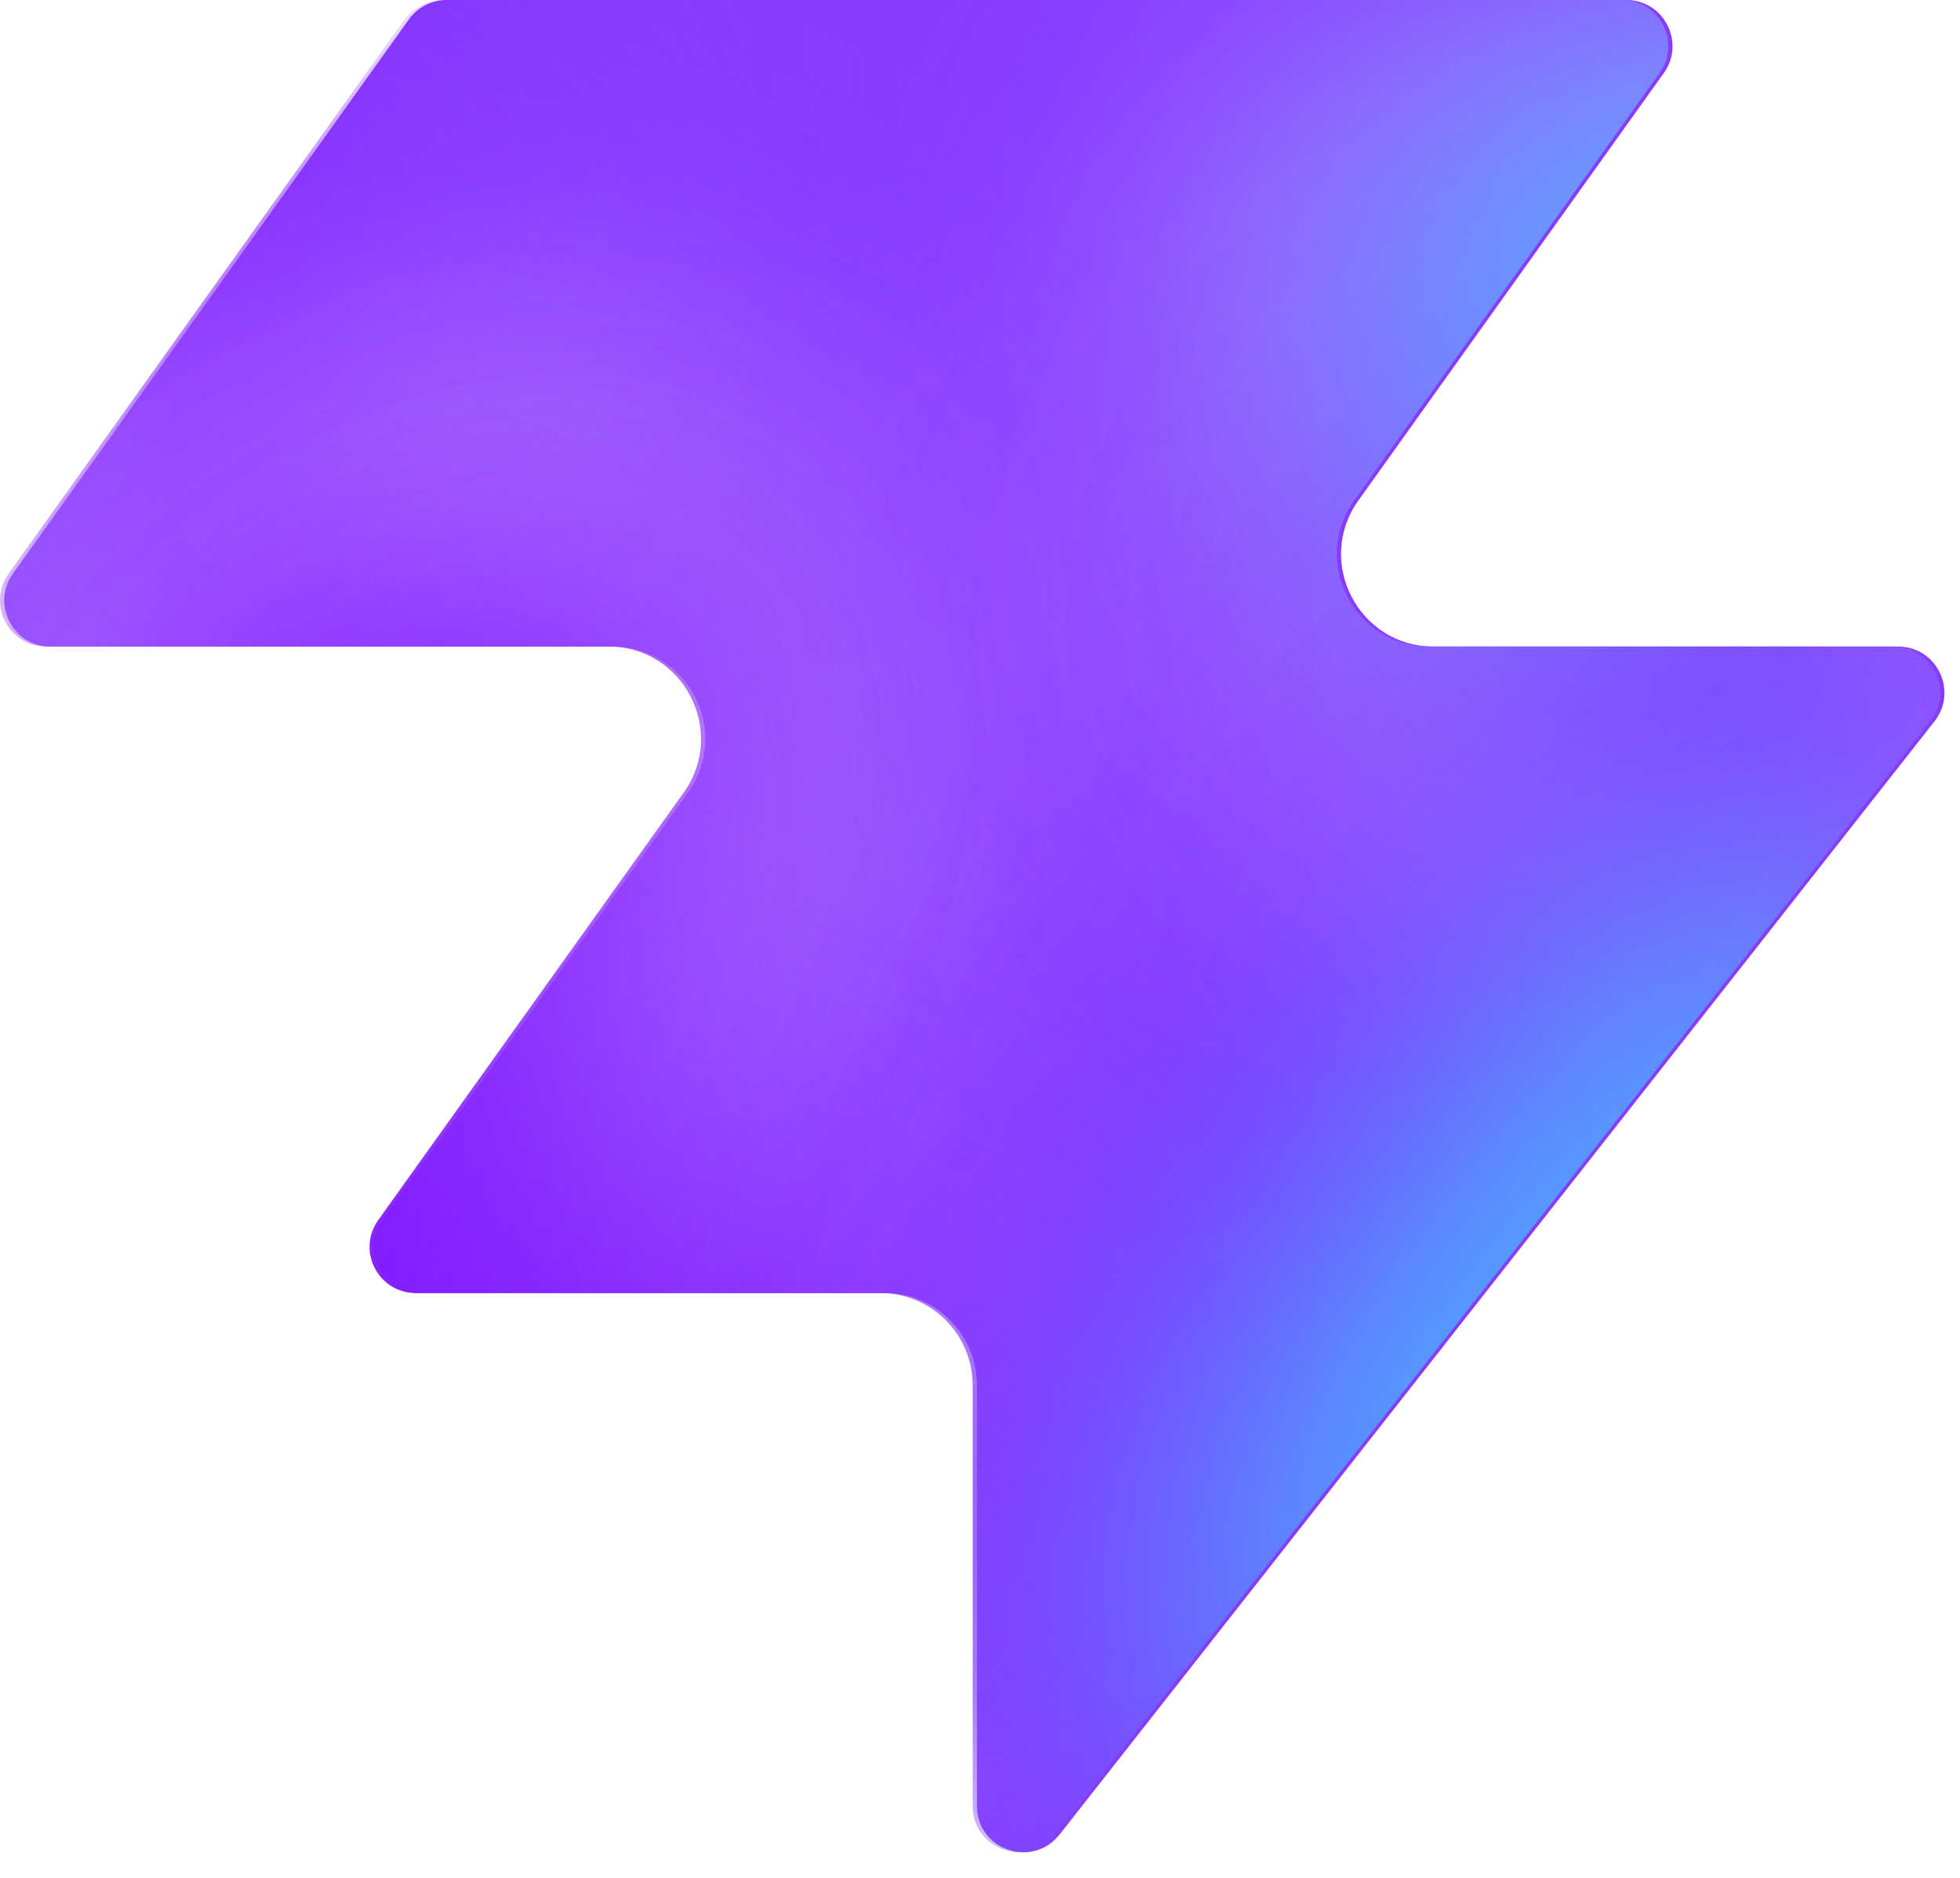
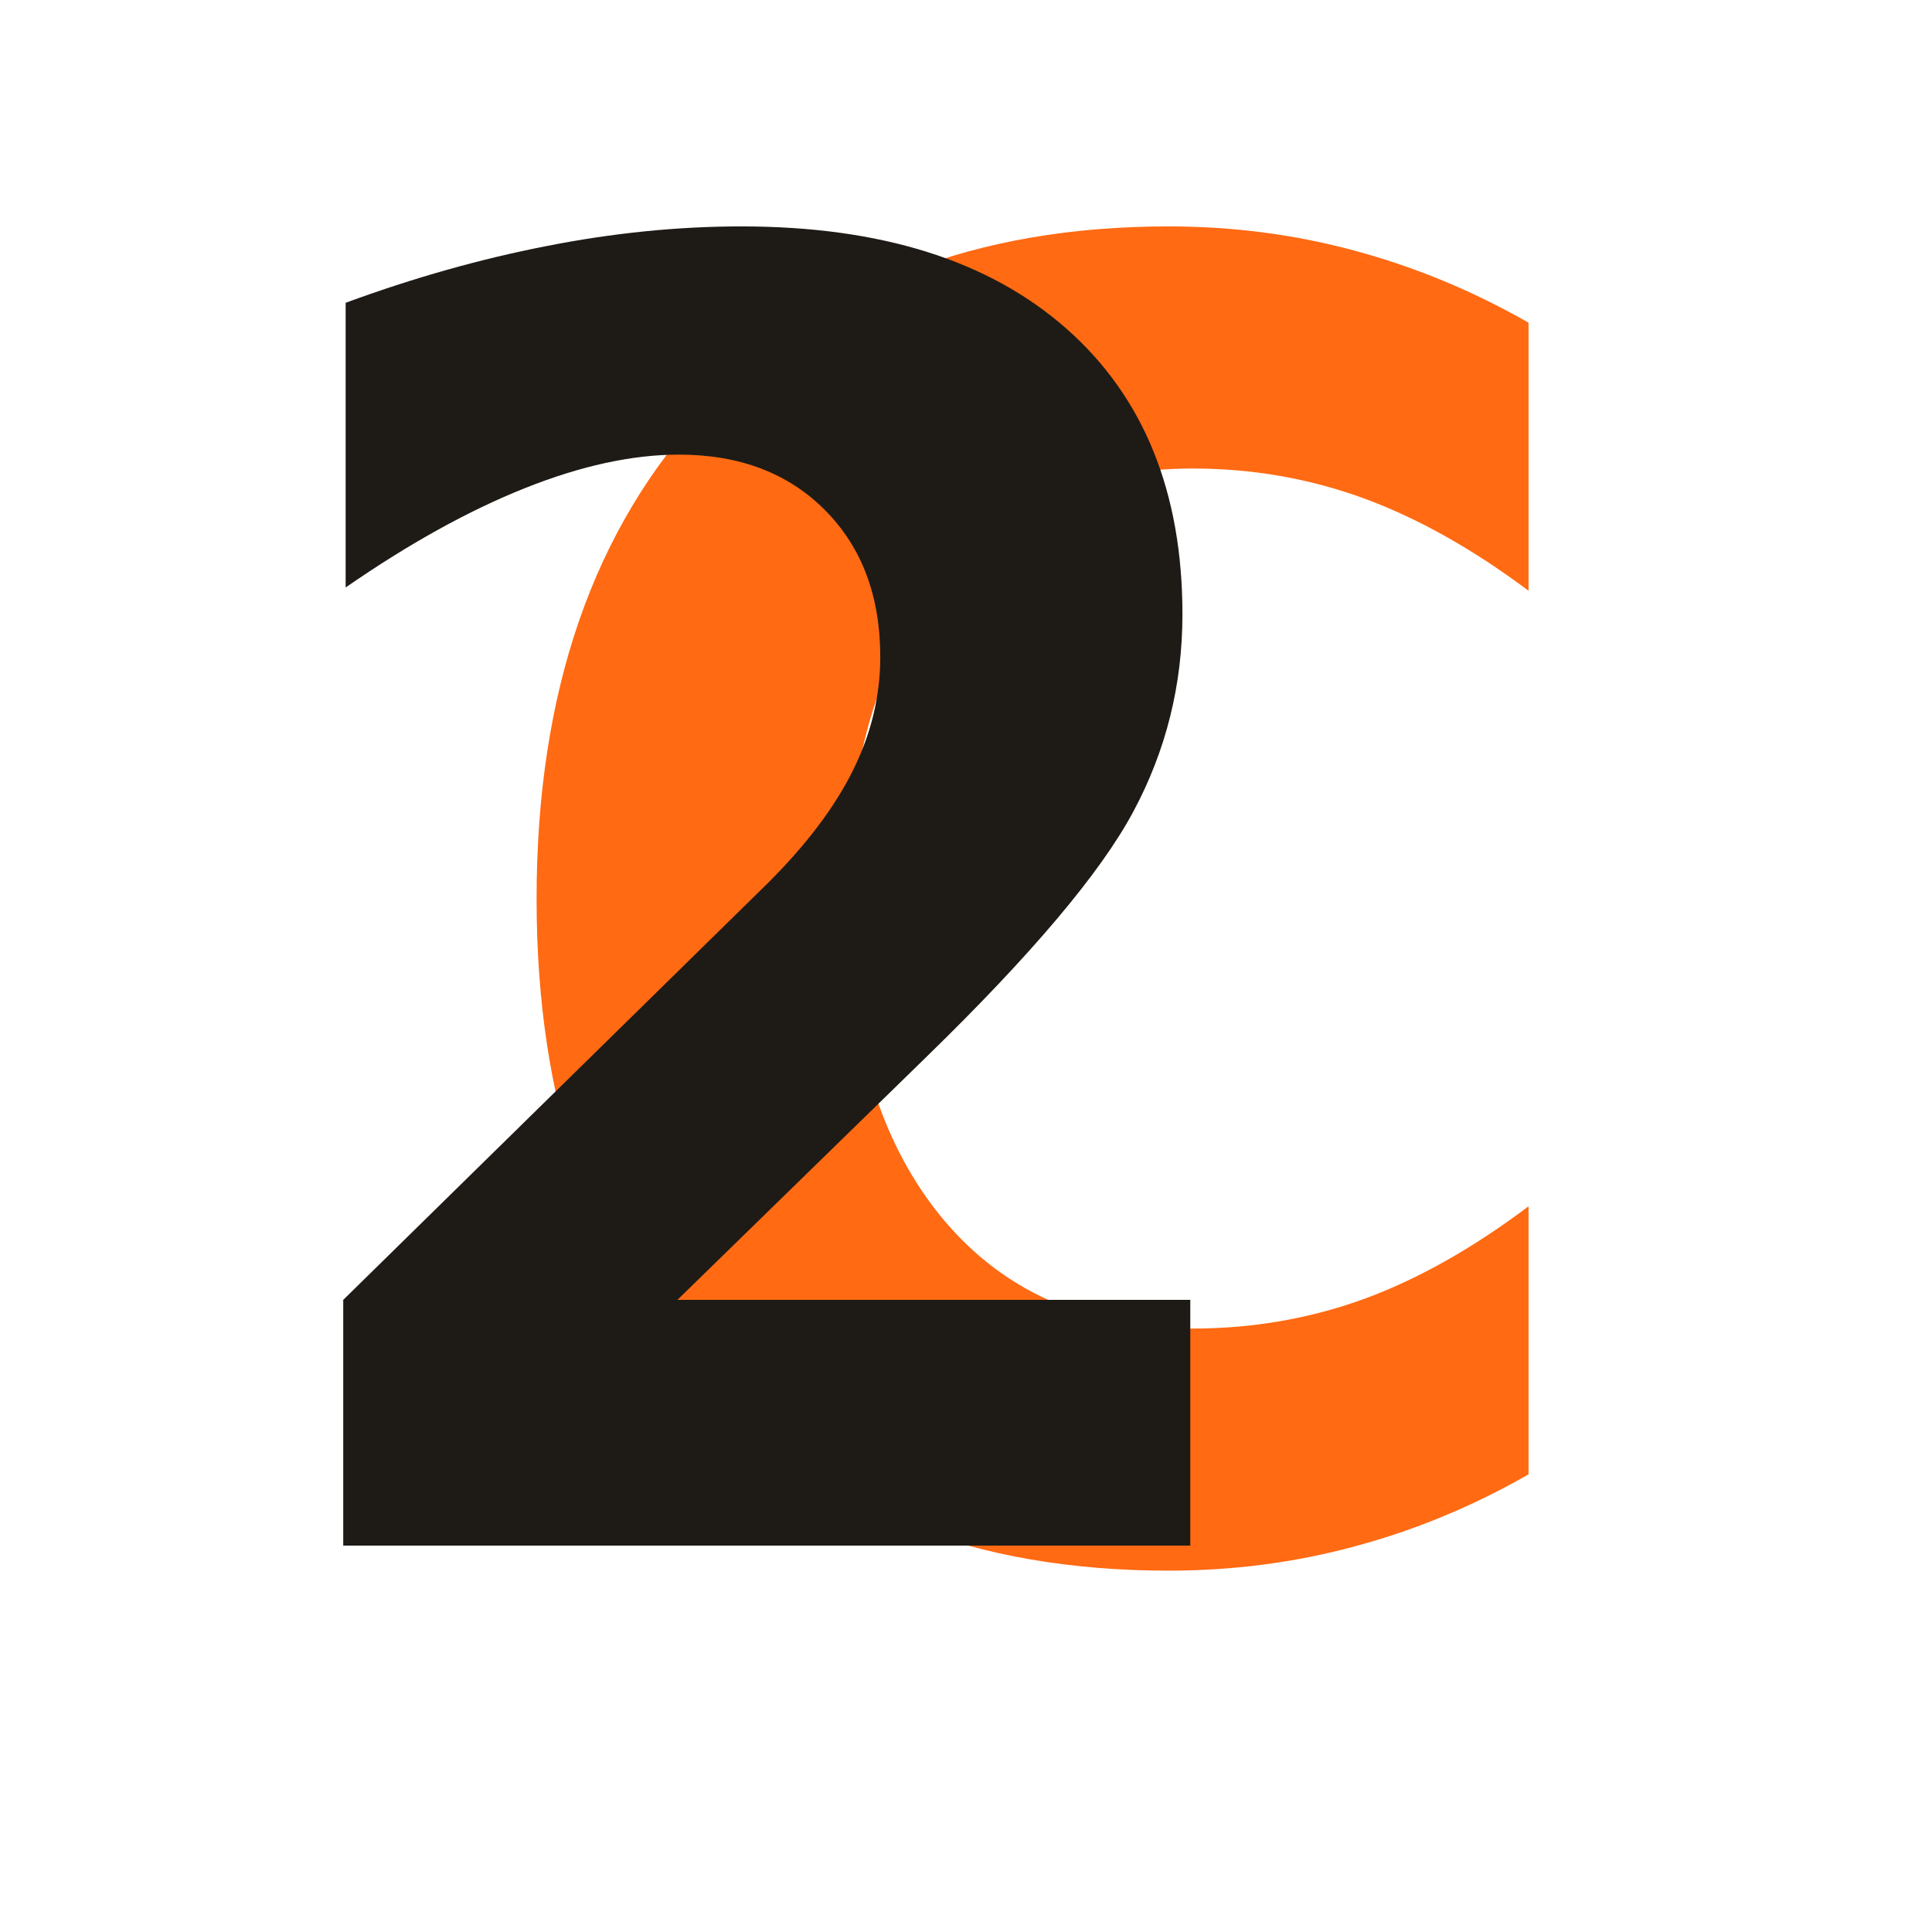
- <svg xmlns="http://www.w3.org/2000/svg" width="48" height="46" fill="none" viewBox="0 0 48 46">
-   <path fill="#863bff" d="M25.946 44.938c-.664.845-2.021.375-2.021-.698V33.937a2.26 2.26 0 0 0-2.262-2.262H10.287c-.92 0-1.456-1.04-.92-1.788l7.48-10.471c1.07-1.497 0-3.578-1.842-3.578H1.237c-.92 0-1.456-1.04-.92-1.788L10.013.474c.214-.297.556-.474.92-.474h28.894c.92 0 1.456 1.04.92 1.788l-7.48 10.471c-1.07 1.498 0 3.579 1.842 3.579h11.377c.943 0 1.473 1.088.89 1.83L25.947 44.94z" style="fill:#863bff;fill:color(display-p3 .525 .23 1);fill-opacity:1" />
-   <mask id="a" width="48" height="46" x="0" y="0" maskUnits="userSpaceOnUse" style="mask-type:alpha">
-     <path fill="#000" d="M25.842 44.938c-.664.844-2.021.375-2.021-.698V33.937a2.26 2.26 0 0 0-2.262-2.262H10.183c-.92 0-1.456-1.04-.92-1.788l7.48-10.471c1.07-1.498 0-3.579-1.842-3.579H1.133c-.92 0-1.456-1.04-.92-1.787L9.91.473c.214-.297.556-.474.92-.474h28.894c.92 0 1.456 1.04.92 1.788l-7.48 10.471c-1.07 1.498 0 3.578 1.842 3.578h11.377c.943 0 1.473 1.088.89 1.832L25.843 44.94z" style="fill:#000;fill-opacity:1" />
-   </mask>
-   <g mask="url(#a)">
-     <g filter="url(#b)">
-       <ellipse cx="5.508" cy="14.704" fill="#ede6ff" rx="5.508" ry="14.704" style="fill:#ede6ff;fill:color(display-p3 .927 .903 1);fill-opacity:1" transform="matrix(.00324 1 1 -.00324 -4.47 31.516)" />
-     </g>
-     <g filter="url(#c)">
-       <ellipse cx="10.399" cy="29.851" fill="#ede6ff" rx="10.399" ry="29.851" style="fill:#ede6ff;fill:color(display-p3 .927 .903 1);fill-opacity:1" transform="matrix(.00324 1 1 -.00324 -39.328 7.883)" />
-     </g>
-     <g filter="url(#d)">
-       <ellipse cx="5.508" cy="30.487" fill="#7e14ff" rx="5.508" ry="30.487" style="fill:#7e14ff;fill:color(display-p3 .492 .077 1);fill-opacity:1" transform="rotate(89.814 -25.913 -14.639)scale(1 -1)" />
-     </g>
-     <g filter="url(#e)">
-       <ellipse cx="5.508" cy="30.599" fill="#7e14ff" rx="5.508" ry="30.599" style="fill:#7e14ff;fill:color(display-p3 .492 .077 1);fill-opacity:1" transform="rotate(89.814 -32.644 -3.334)scale(1 -1)" />
-     </g>
-     <g filter="url(#f)">
-       <ellipse cx="5.508" cy="30.599" fill="#7e14ff" rx="5.508" ry="30.599" style="fill:#7e14ff;fill:color(display-p3 .492 .077 1);fill-opacity:1" transform="matrix(.00324 1 1 -.00324 -34.34 30.47)" />
-     </g>
-     <g filter="url(#g)">
-       <ellipse cx="14.072" cy="22.078" fill="#ede6ff" rx="14.072" ry="22.078" style="fill:#ede6ff;fill:color(display-p3 .927 .903 1);fill-opacity:1" transform="rotate(93.35 24.506 48.493)scale(-1 1)" />
-     </g>
-     <g filter="url(#h)">
-       <ellipse cx="3.47" cy="21.501" fill="#7e14ff" rx="3.47" ry="21.501" style="fill:#7e14ff;fill:color(display-p3 .492 .077 1);fill-opacity:1" transform="rotate(89.009 28.708 47.59)scale(-1 1)" />
-     </g>
-     <g filter="url(#i)">
-       <ellipse cx="3.47" cy="21.501" fill="#7e14ff" rx="3.47" ry="21.501" style="fill:#7e14ff;fill:color(display-p3 .492 .077 1);fill-opacity:1" transform="rotate(89.009 28.708 47.59)scale(-1 1)" />
-     </g>
-     <g filter="url(#j)">
-       <ellipse cx=".387" cy="8.972" fill="#7e14ff" rx="4.407" ry="29.108" style="fill:#7e14ff;fill:color(display-p3 .492 .077 1);fill-opacity:1" transform="rotate(39.51 .387 8.972)" />
-     </g>
-     <g filter="url(#k)">
-       <ellipse cx="47.523" cy="-6.092" fill="#7e14ff" rx="4.407" ry="29.108" style="fill:#7e14ff;fill:color(display-p3 .492 .077 1);fill-opacity:1" transform="rotate(37.892 47.523 -6.092)" />
-     </g>
-     <g filter="url(#l)">
-       <ellipse cx="41.412" cy="6.333" fill="#47bfff" rx="5.971" ry="9.665" style="fill:#47bfff;fill:color(display-p3 .28 .748 1);fill-opacity:1" transform="rotate(37.892 41.412 6.333)" />
-     </g>
-     <g filter="url(#m)">
-       <ellipse cx="-1.879" cy="38.332" fill="#7e14ff" rx="4.407" ry="29.108" style="fill:#7e14ff;fill:color(display-p3 .492 .077 1);fill-opacity:1" transform="rotate(37.892 -1.88 38.332)" />
-     </g>
-     <g filter="url(#n)">
-       <ellipse cx="-1.879" cy="38.332" fill="#7e14ff" rx="4.407" ry="29.108" style="fill:#7e14ff;fill:color(display-p3 .492 .077 1);fill-opacity:1" transform="rotate(37.892 -1.88 38.332)" />
-     </g>
-     <g filter="url(#o)">
-       <ellipse cx="35.651" cy="29.907" fill="#7e14ff" rx="4.407" ry="29.108" style="fill:#7e14ff;fill:color(display-p3 .492 .077 1);fill-opacity:1" transform="rotate(37.892 35.651 29.907)" />
-     </g>
-     <g filter="url(#p)">
-       <ellipse cx="38.418" cy="32.4" fill="#47bfff" rx="5.971" ry="15.297" style="fill:#47bfff;fill:color(display-p3 .28 .748 1);fill-opacity:1" transform="rotate(37.892 38.418 32.4)" />
-     </g>
-   </g>
-   <defs>
-     <filter id="b" width="60.045" height="41.654" x="-19.77" y="16.149" color-interpolation-filters="sRGB" filterUnits="userSpaceOnUse">
-       <feFlood flood-opacity="0" result="BackgroundImageFix" />
-       <feBlend in="SourceGraphic" in2="BackgroundImageFix" result="shape" />
-       <feGaussianBlur result="effect1_foregroundBlur_2002_17158" stdDeviation="7.659" />
-     </filter>
-     <filter id="c" width="90.34" height="51.437" x="-54.613" y="-7.533" color-interpolation-filters="sRGB" filterUnits="userSpaceOnUse">
-       <feFlood flood-opacity="0" result="BackgroundImageFix" />
-       <feBlend in="SourceGraphic" in2="BackgroundImageFix" result="shape" />
-       <feGaussianBlur result="effect1_foregroundBlur_2002_17158" stdDeviation="7.659" />
-     </filter>
-     <filter id="d" width="79.355" height="29.4" x="-49.64" y="2.03" color-interpolation-filters="sRGB" filterUnits="userSpaceOnUse">
-       <feFlood flood-opacity="0" result="BackgroundImageFix" />
-       <feBlend in="SourceGraphic" in2="BackgroundImageFix" result="shape" />
-       <feGaussianBlur result="effect1_foregroundBlur_2002_17158" stdDeviation="4.596" />
-     </filter>
-     <filter id="e" width="79.579" height="29.4" x="-45.045" y="20.029" color-interpolation-filters="sRGB" filterUnits="userSpaceOnUse">
-       <feFlood flood-opacity="0" result="BackgroundImageFix" />
-       <feBlend in="SourceGraphic" in2="BackgroundImageFix" result="shape" />
-       <feGaussianBlur result="effect1_foregroundBlur_2002_17158" stdDeviation="4.596" />
-     </filter>
-     <filter id="f" width="79.579" height="29.4" x="-43.513" y="21.178" color-interpolation-filters="sRGB" filterUnits="userSpaceOnUse">
-       <feFlood flood-opacity="0" result="BackgroundImageFix" />
-       <feBlend in="SourceGraphic" in2="BackgroundImageFix" result="shape" />
-       <feGaussianBlur result="effect1_foregroundBlur_2002_17158" stdDeviation="4.596" />
-     </filter>
-     <filter id="g" width="74.749" height="58.852" x="15.756" y="-17.901" color-interpolation-filters="sRGB" filterUnits="userSpaceOnUse">
-       <feFlood flood-opacity="0" result="BackgroundImageFix" />
-       <feBlend in="SourceGraphic" in2="BackgroundImageFix" result="shape" />
-       <feGaussianBlur result="effect1_foregroundBlur_2002_17158" stdDeviation="7.659" />
-     </filter>
-     <filter id="h" width="61.377" height="25.362" x="23.548" y="2.284" color-interpolation-filters="sRGB" filterUnits="userSpaceOnUse">
-       <feFlood flood-opacity="0" result="BackgroundImageFix" />
-       <feBlend in="SourceGraphic" in2="BackgroundImageFix" result="shape" />
-       <feGaussianBlur result="effect1_foregroundBlur_2002_17158" stdDeviation="4.596" />
-     </filter>
-     <filter id="i" width="61.377" height="25.362" x="23.548" y="2.284" color-interpolation-filters="sRGB" filterUnits="userSpaceOnUse">
-       <feFlood flood-opacity="0" result="BackgroundImageFix" />
-       <feBlend in="SourceGraphic" in2="BackgroundImageFix" result="shape" />
-       <feGaussianBlur result="effect1_foregroundBlur_2002_17158" stdDeviation="4.596" />
-     </filter>
-     <filter id="j" width="56.045" height="63.649" x="-27.636" y="-22.853" color-interpolation-filters="sRGB" filterUnits="userSpaceOnUse">
-       <feFlood flood-opacity="0" result="BackgroundImageFix" />
-       <feBlend in="SourceGraphic" in2="BackgroundImageFix" result="shape" />
-       <feGaussianBlur result="effect1_foregroundBlur_2002_17158" stdDeviation="4.596" />
-     </filter>
-     <filter id="k" width="54.814" height="64.646" x="20.116" y="-38.415" color-interpolation-filters="sRGB" filterUnits="userSpaceOnUse">
-       <feFlood flood-opacity="0" result="BackgroundImageFix" />
-       <feBlend in="SourceGraphic" in2="BackgroundImageFix" result="shape" />
-       <feGaussianBlur result="effect1_foregroundBlur_2002_17158" stdDeviation="4.596" />
-     </filter>
-     <filter id="l" width="33.541" height="35.313" x="24.641" y="-11.323" color-interpolation-filters="sRGB" filterUnits="userSpaceOnUse">
-       <feFlood flood-opacity="0" result="BackgroundImageFix" />
-       <feBlend in="SourceGraphic" in2="BackgroundImageFix" result="shape" />
-       <feGaussianBlur result="effect1_foregroundBlur_2002_17158" stdDeviation="4.596" />
-     </filter>
-     <filter id="m" width="54.814" height="64.646" x="-29.286" y="6.009" color-interpolation-filters="sRGB" filterUnits="userSpaceOnUse">
-       <feFlood flood-opacity="0" result="BackgroundImageFix" />
-       <feBlend in="SourceGraphic" in2="BackgroundImageFix" result="shape" />
-       <feGaussianBlur result="effect1_foregroundBlur_2002_17158" stdDeviation="4.596" />
-     </filter>
-     <filter id="n" width="54.814" height="64.646" x="-29.286" y="6.009" color-interpolation-filters="sRGB" filterUnits="userSpaceOnUse">
-       <feFlood flood-opacity="0" result="BackgroundImageFix" />
-       <feBlend in="SourceGraphic" in2="BackgroundImageFix" result="shape" />
-       <feGaussianBlur result="effect1_foregroundBlur_2002_17158" stdDeviation="4.596" />
-     </filter>
-     <filter id="o" width="54.814" height="64.646" x="8.244" y="-2.416" color-interpolation-filters="sRGB" filterUnits="userSpaceOnUse">
-       <feFlood flood-opacity="0" result="BackgroundImageFix" />
-       <feBlend in="SourceGraphic" in2="BackgroundImageFix" result="shape" />
-       <feGaussianBlur result="effect1_foregroundBlur_2002_17158" stdDeviation="4.596" />
-     </filter>
-     <filter id="p" width="39.409" height="43.623" x="18.713" y="10.588" color-interpolation-filters="sRGB" filterUnits="userSpaceOnUse">
-       <feFlood flood-opacity="0" result="BackgroundImageFix" />
-       <feBlend in="SourceGraphic" in2="BackgroundImageFix" result="shape" />
-       <feGaussianBlur result="effect1_foregroundBlur_2002_17158" stdDeviation="4.596" />
-     </filter>
-   </defs>
+ <svg xmlns="http://www.w3.org/2000/svg" viewBox="0 0 100 100" width="100" height="100">
+   <text x="54" y="80" text-anchor="middle" font-family="'Barlow Condensed','DejaVu Sans Condensed',sans-serif" font-weight="800" font-size="92" fill="#FF6A13">C</text>
+   <text x="40" y="80" text-anchor="middle" font-family="'Barlow Condensed','DejaVu Sans Condensed',sans-serif" font-weight="800" font-size="92" fill="#1E1B17">2</text>
</svg>
